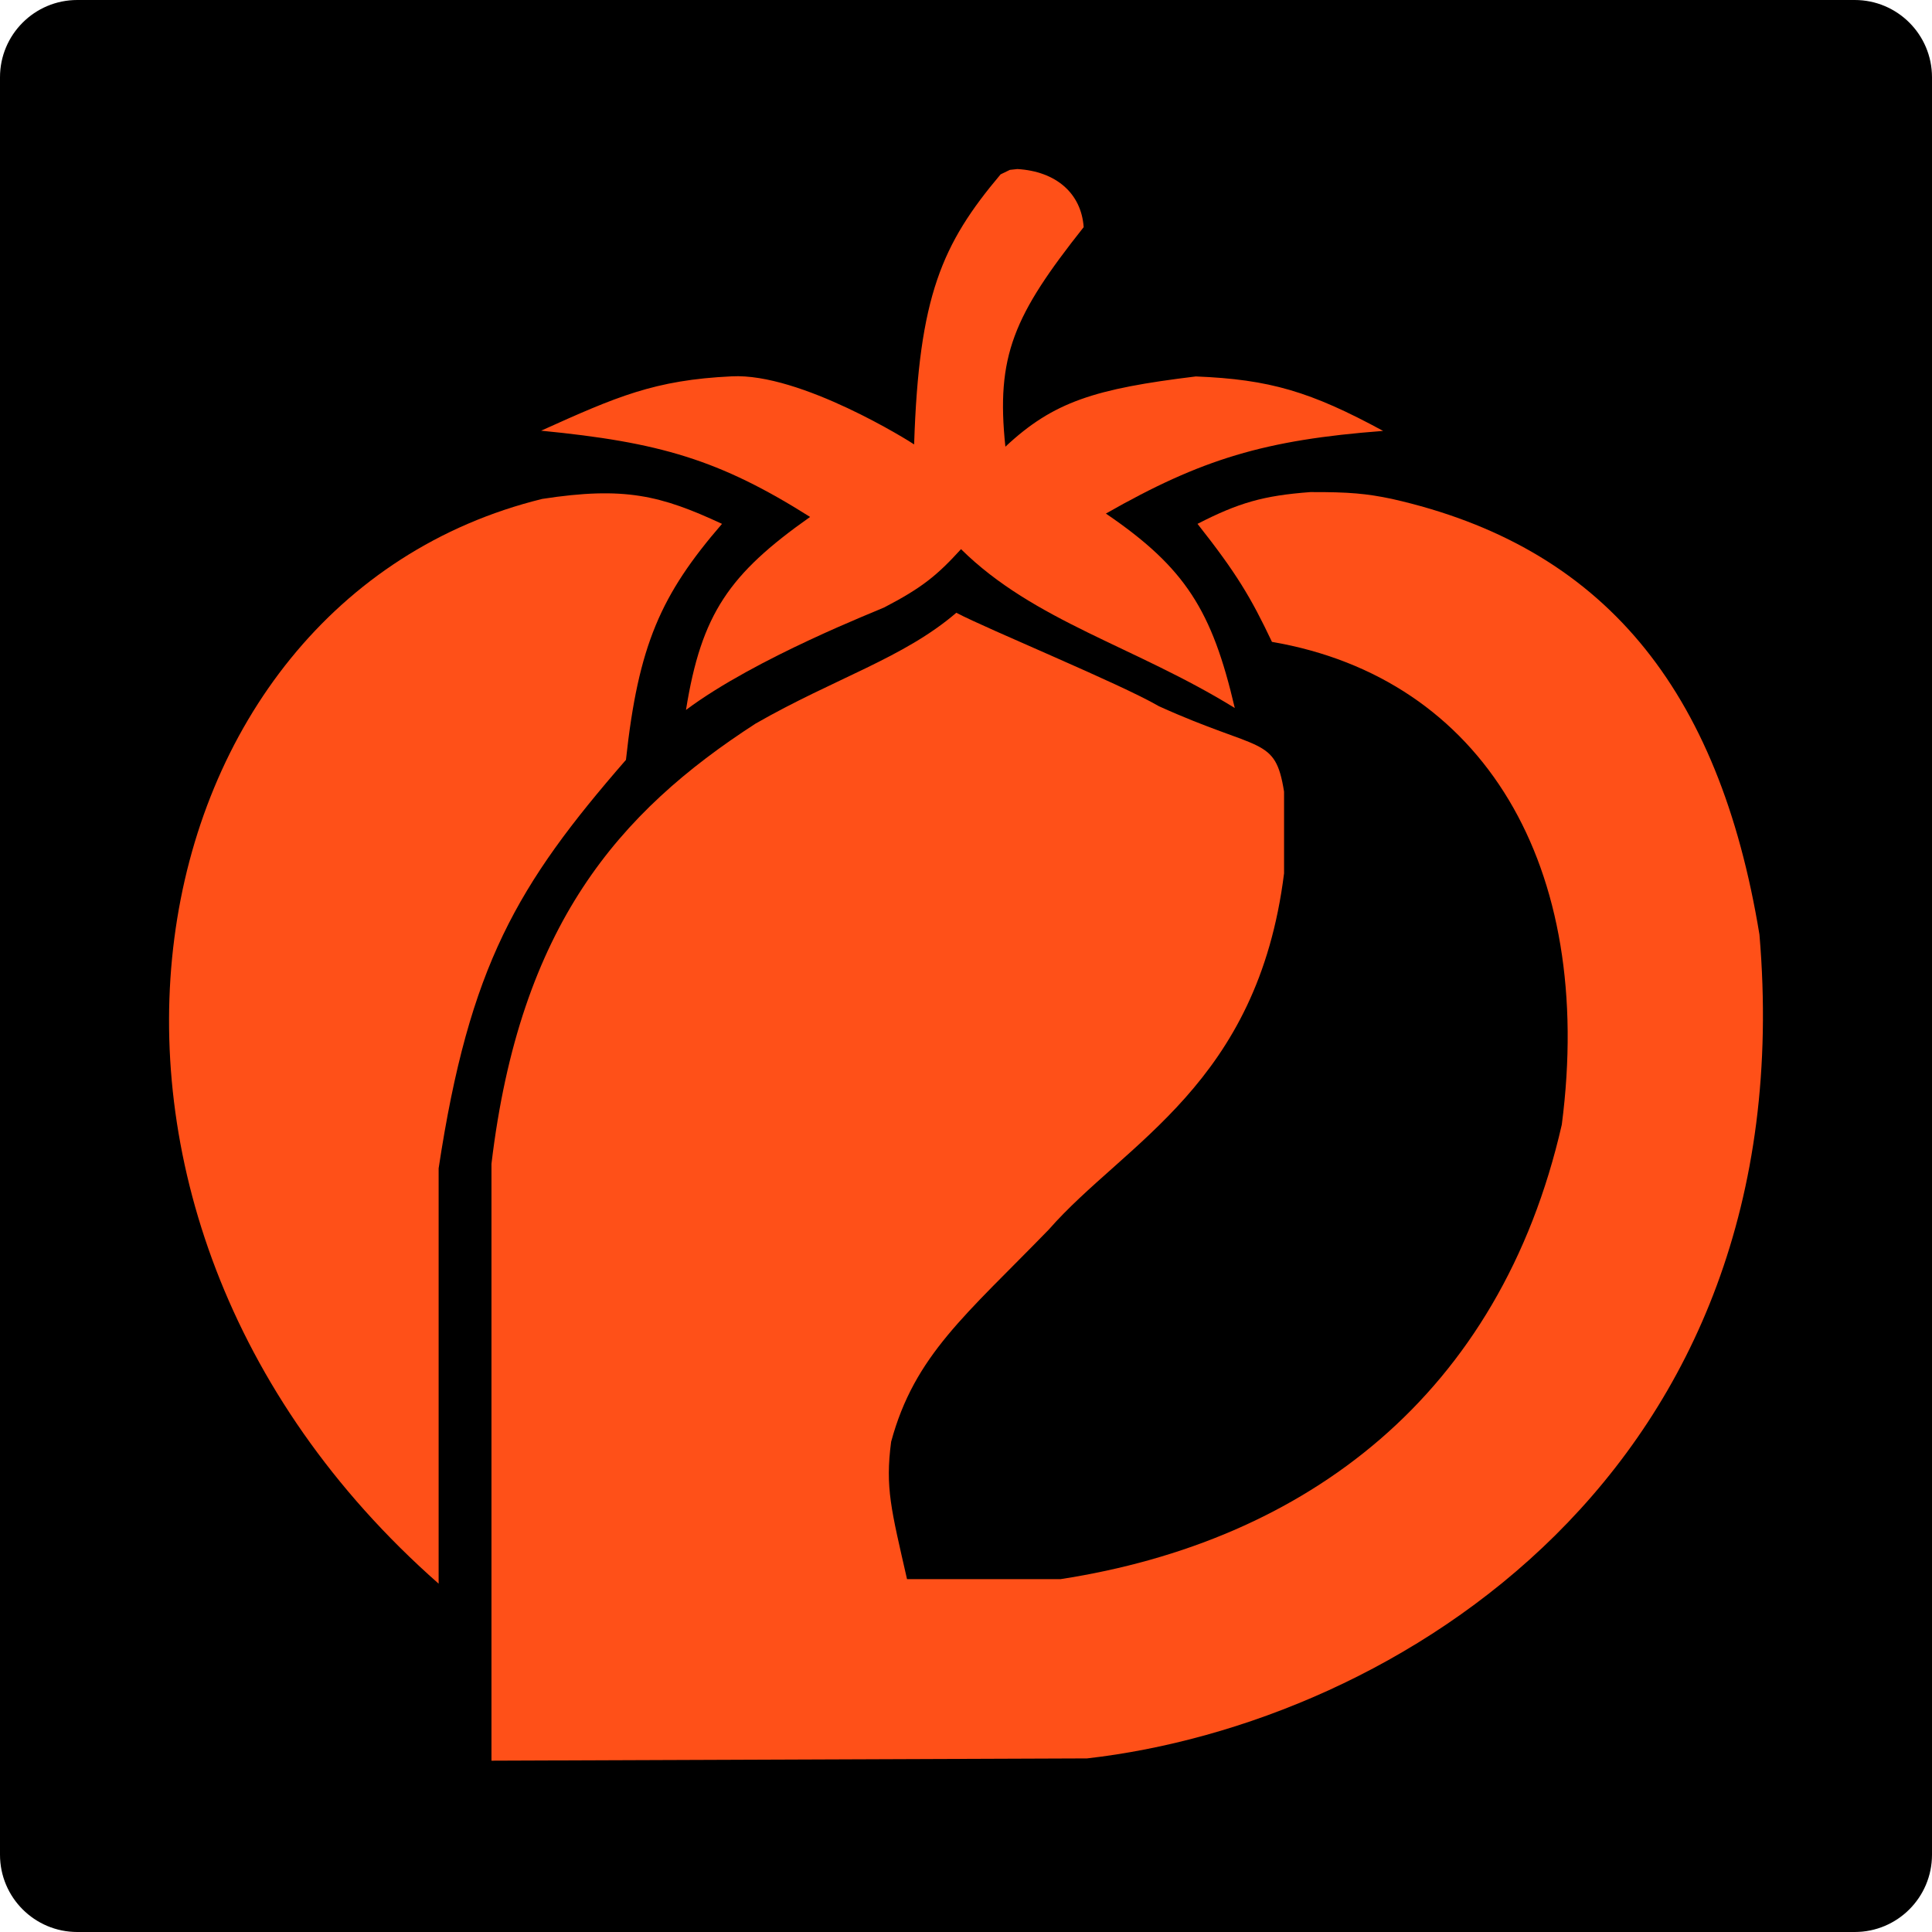
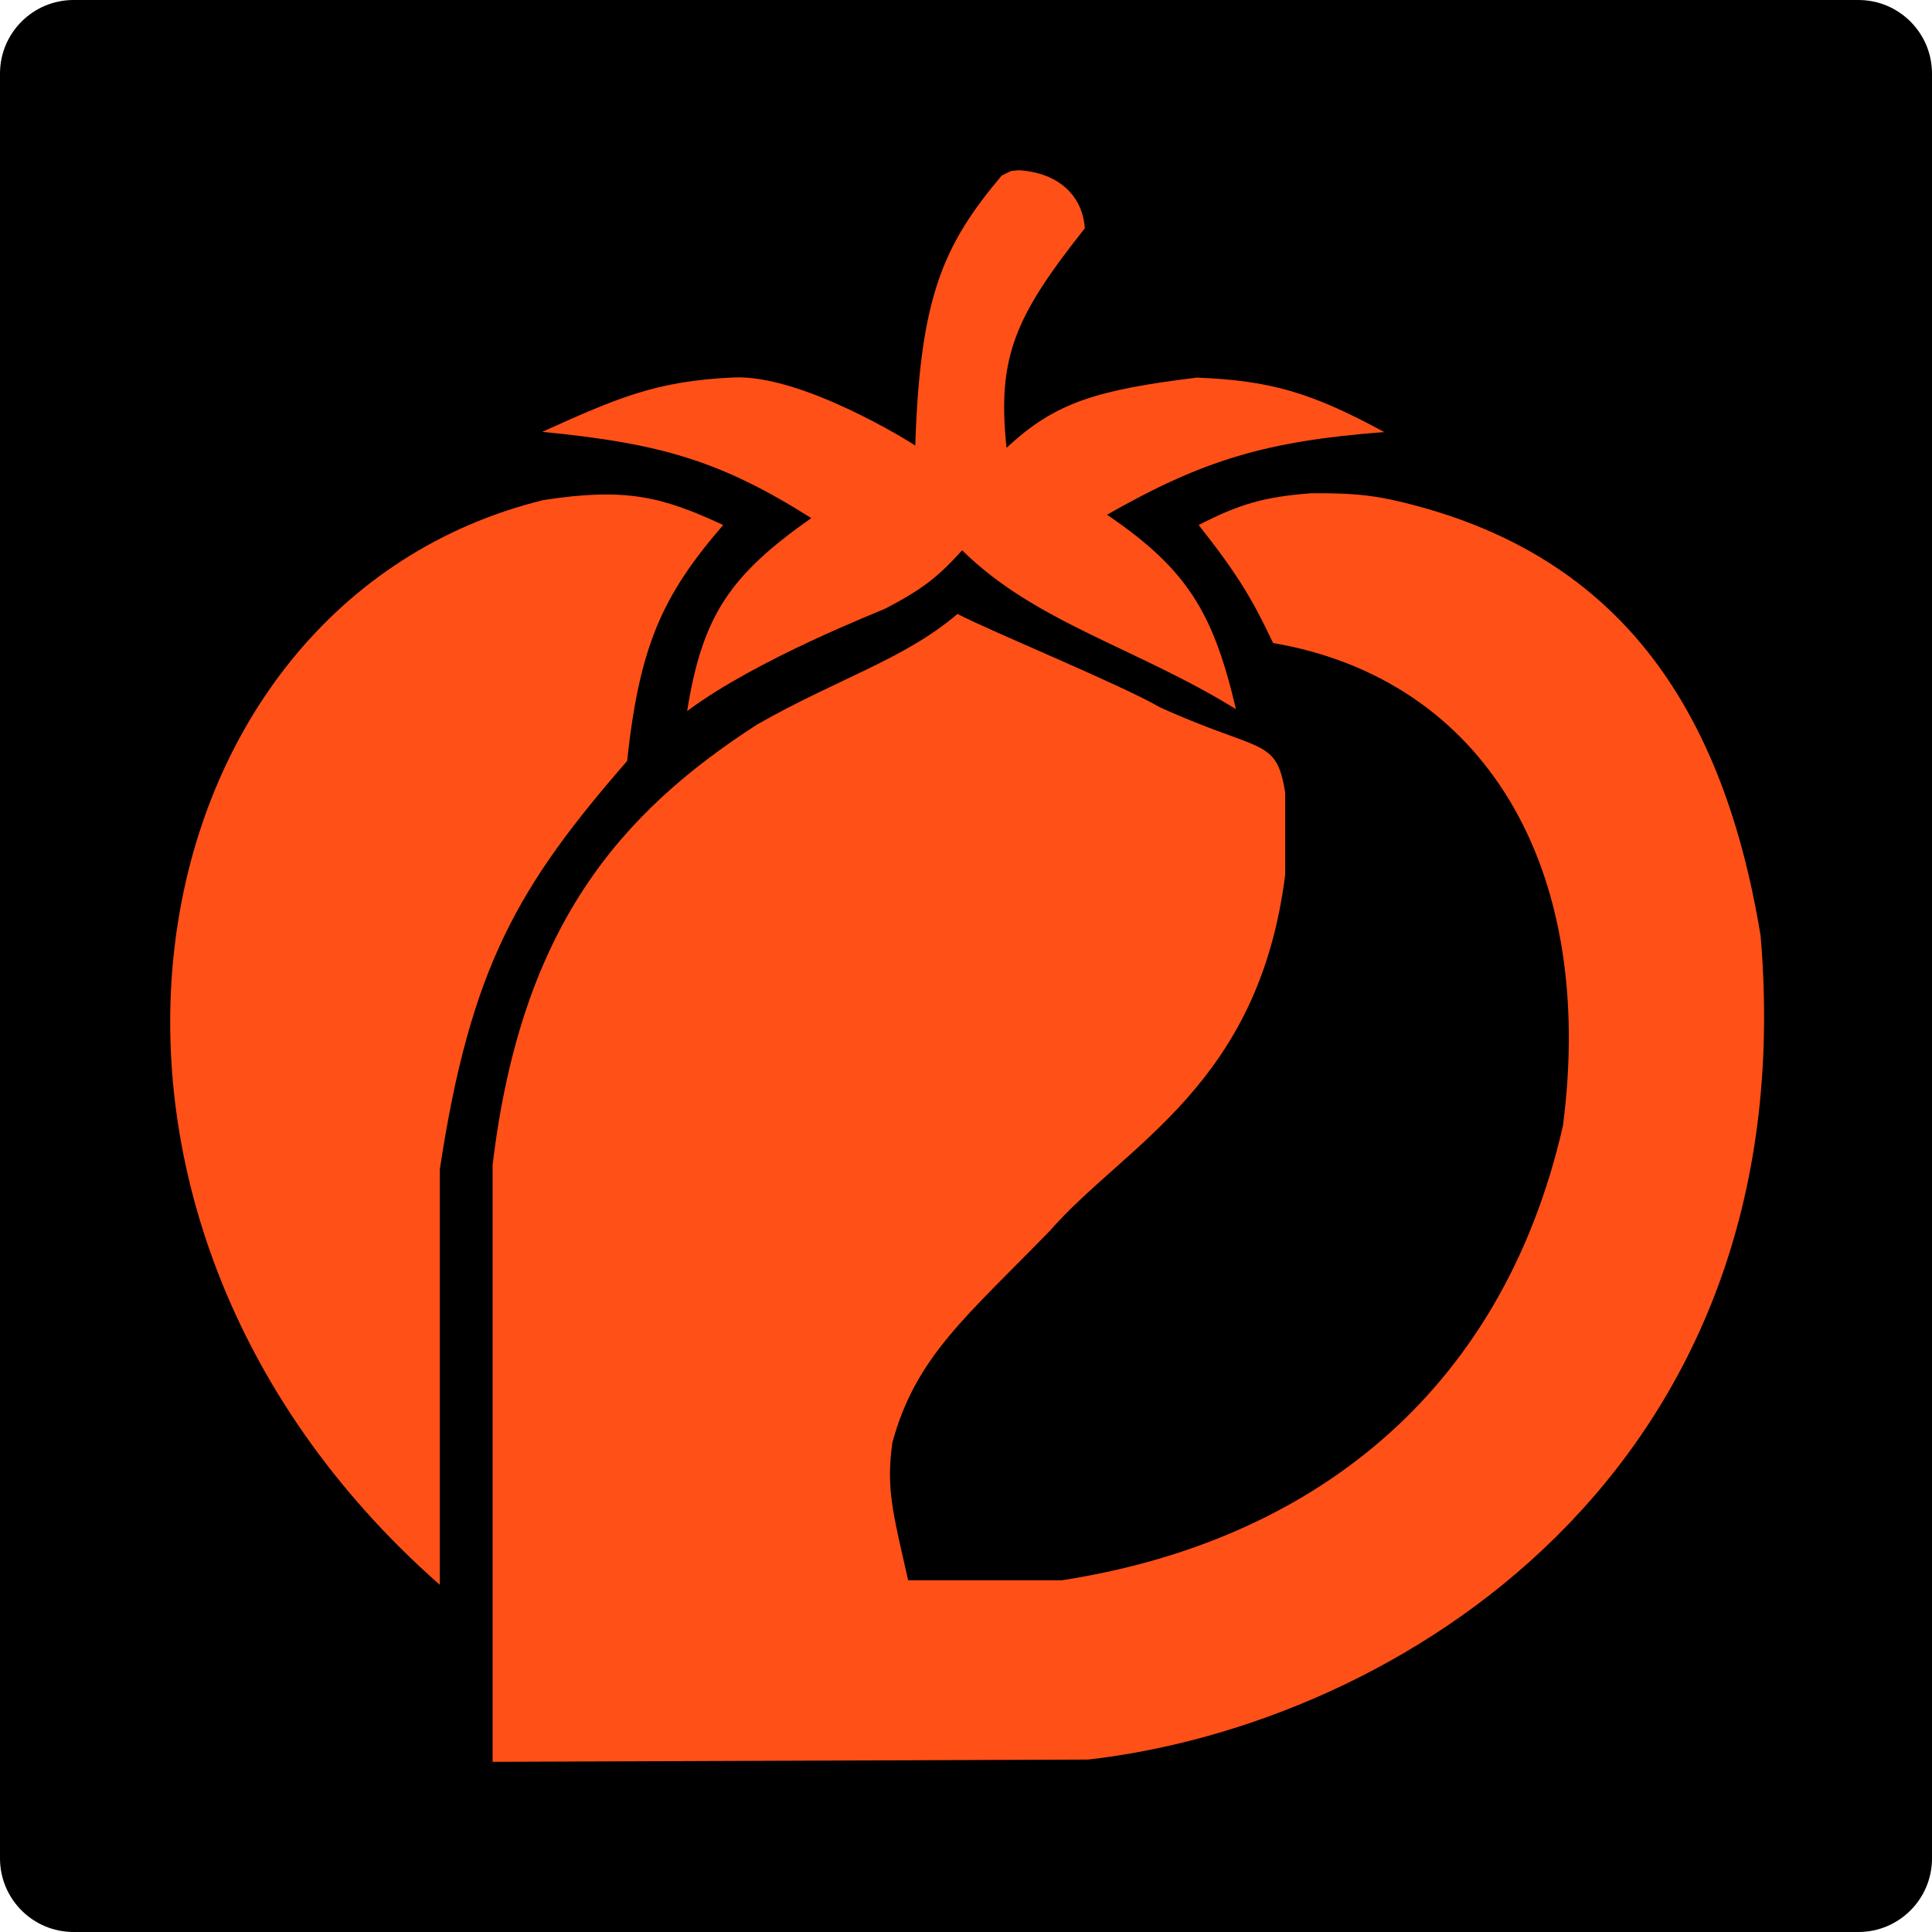
- <svg xmlns="http://www.w3.org/2000/svg" width="400" height="400" viewBox="0 0 400 400" fill="none">
-   <rect width="400" height="400" rx="16" fill="black" />
-   <path d="M255.649 146.587C235.004 133.831 214.121 128.663 198.968 113.697C194.063 119.081 190.936 121.674 183.108 125.741C182.005 126.314 156.517 136.153 142.026 146.987C145.212 127.03 151.016 118.81 167.721 107.025C148.916 95.155 136.536 91.558 112.034 89.17C127.658 82.124 135.524 78.672 151.473 77.919C165.775 77.155 188.585 91.513 189.261 92.014C190.242 61.272 195.018 50.52 207.16 36.102L209.083 35.17L210.641 35C218.596 35.47 223.867 39.98 224.364 47.028C209.889 65.293 206.166 73.69 208.155 92.484C218.101 83.17 226.657 80.49 247.58 77.939C262.883 78.547 271.372 81.087 286.362 89.216C261.853 91.075 248.78 95.04 228.961 106.33C245.445 117.554 250.94 126.42 255.649 146.587Z" fill="#FF5018" />
-   <path d="M149.485 108.459C136.799 123.139 132.164 133.587 129.596 157.324C107.087 183.198 97.171 199.929 90.814 241.898L90.814 327.412L90.814 327.882C2.312 249.927 26.243 124.438 112.259 103.295C129.261 100.674 136.78 102.552 149.485 108.459Z" fill="#FF5018" />
-   <path d="M239.93 146.21C232.01 141.59 204.559 130.322 197.995 126.866C187.057 136.263 172.853 140.409 156.445 149.806C128.105 168.131 107.628 191.582 101.753 240.958V364.53L225.06 364.06C288.6 356.828 373.724 304.859 364.277 193.503C355.924 142.547 331.93 113.157 288.176 103.29C282.95 102.191 279.336 101.85 271.3 101.881C261.558 102.612 256.453 104.09 247.931 108.459C255.981 118.652 259.009 123.736 263.344 132.892C307.098 140.409 330.314 179.276 323.354 232.84C310.579 288.884 270.458 319.085 219.59 326.942H187.79C184.5 312.5 183.249 308.008 184.5 298.5C189.341 280.593 199.966 272.263 217.125 254.584C232.961 236.507 260.382 224.513 265.851 180.817V163.902C264.001 152.33 261.05 155.78 239.93 146.21Z" fill="#FF5018" />
+ <svg xmlns="http://www.w3.org/2000/svg" width="420" height="420" viewBox="0 0 420 420" fill="none">
+   <rect width="420" height="420" rx="16" fill="black" />
+   <path d="M268.682 154.166C247.004 140.773 225.077 135.346 209.166 119.632C204.017 125.285 200.733 128.008 192.513 132.278C191.356 132.879 164.593 143.211 149.378 154.587C152.722 133.631 158.817 125.001 176.358 112.626C156.612 100.163 143.613 96.386 117.886 93.879C134.291 86.481 142.55 82.855 159.297 82.065C174.314 81.263 198.265 96.339 198.974 96.865C200.004 64.585 205.019 53.295 217.768 38.157L219.787 37.179L221.423 37C229.776 37.493 235.31 42.229 235.832 49.629C220.633 68.807 216.724 77.624 218.813 97.358C229.256 87.578 238.24 84.765 260.209 82.087C276.278 82.725 285.191 85.391 300.93 93.927C275.196 95.878 261.469 100.042 240.659 111.896C257.967 123.682 263.737 132.991 268.682 154.166Z" fill="#FF5018" />
+   <path d="M157.209 114.132C143.889 129.546 139.022 140.516 136.326 165.44C112.692 192.608 102.28 210.176 95.605 254.243L95.605 344.032L95.605 344.526C2.678 262.673 27.805 130.91 118.122 108.71C135.974 105.958 143.869 107.93 157.209 114.132Z" fill="#FF5018" />
+   <path d="M252.176 153.771C243.86 148.919 215.037 137.089 208.145 133.46C196.659 143.327 181.746 147.68 164.518 157.547C134.76 176.787 113.259 201.411 107.091 253.256V383.007L236.563 382.513C303.28 374.919 392.66 320.351 382.741 203.428C373.971 149.925 348.776 119.065 302.834 108.705C297.348 107.55 293.553 107.192 285.115 107.225C274.886 107.993 269.526 109.545 260.578 114.132C269.03 124.835 272.209 130.173 276.762 139.786C322.703 147.68 347.08 188.49 339.771 244.732C326.358 303.578 284.231 335.29 230.82 343.539H197.429C193.975 328.375 192.661 323.659 193.975 313.675C199.058 294.873 210.215 286.126 228.231 267.563C244.859 248.583 273.651 235.989 279.394 190.108V172.347C277.451 160.197 274.352 163.819 252.176 153.771Z" fill="#FF5018" />
</svg>
